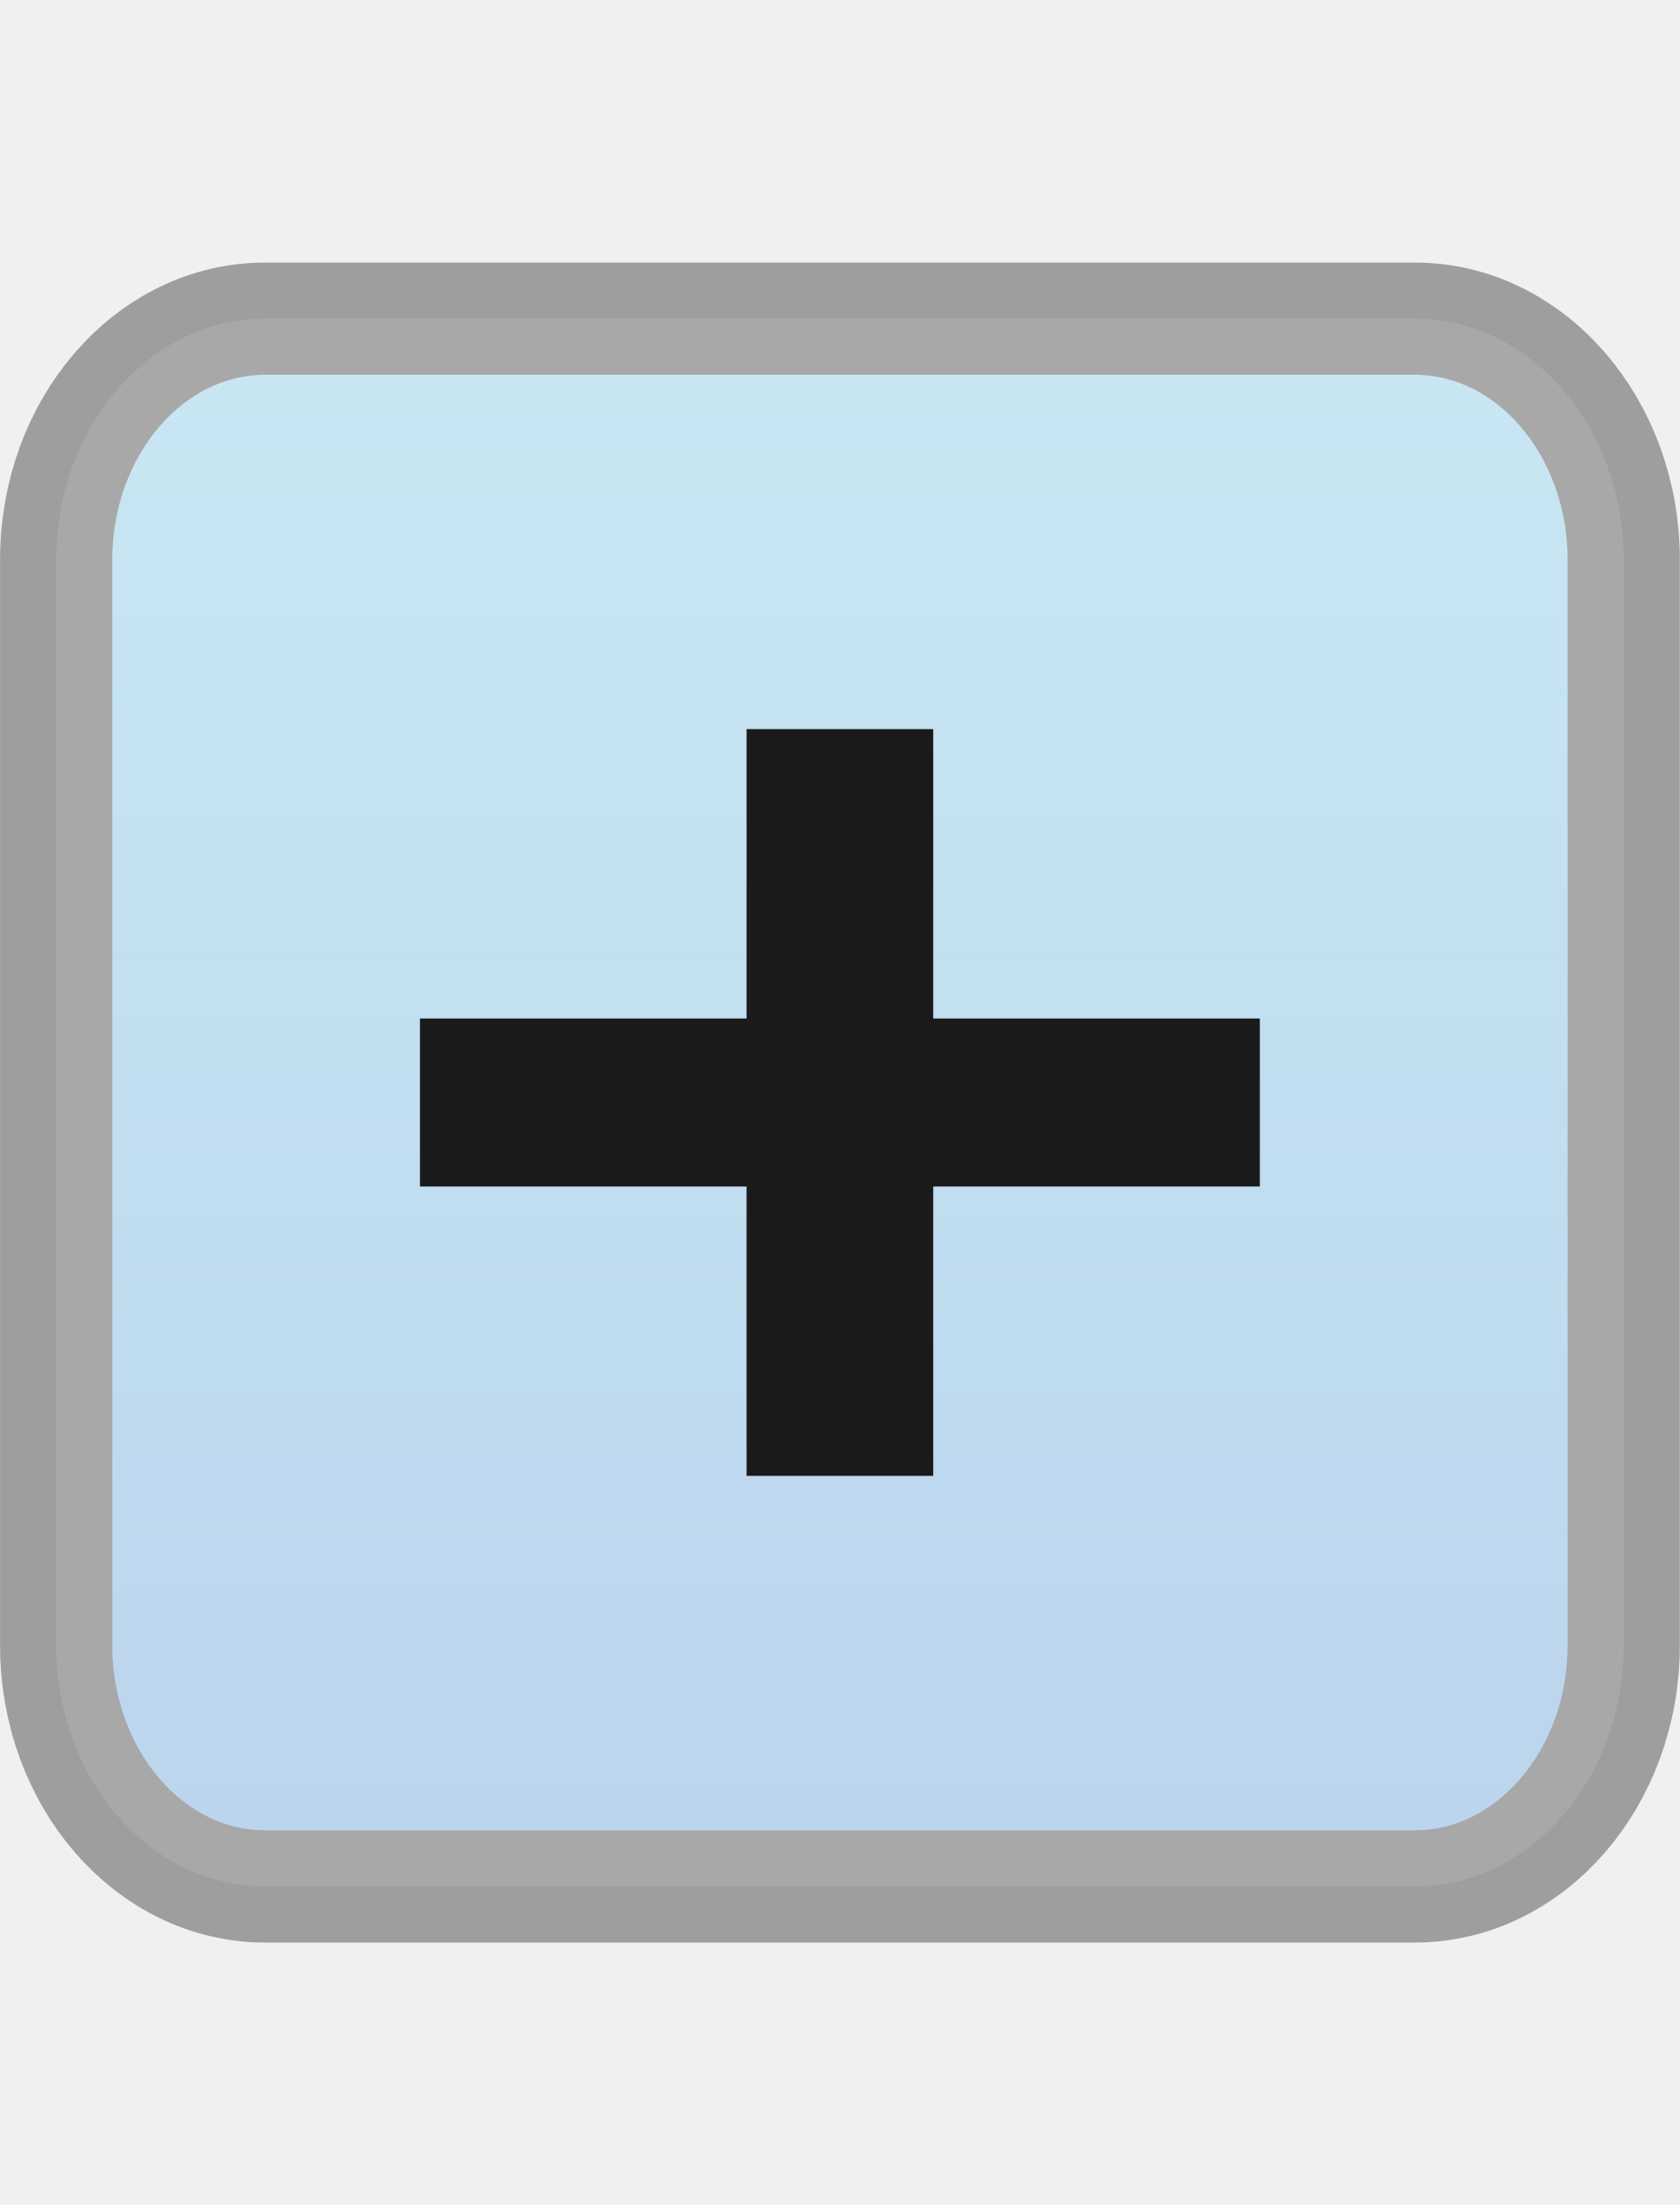
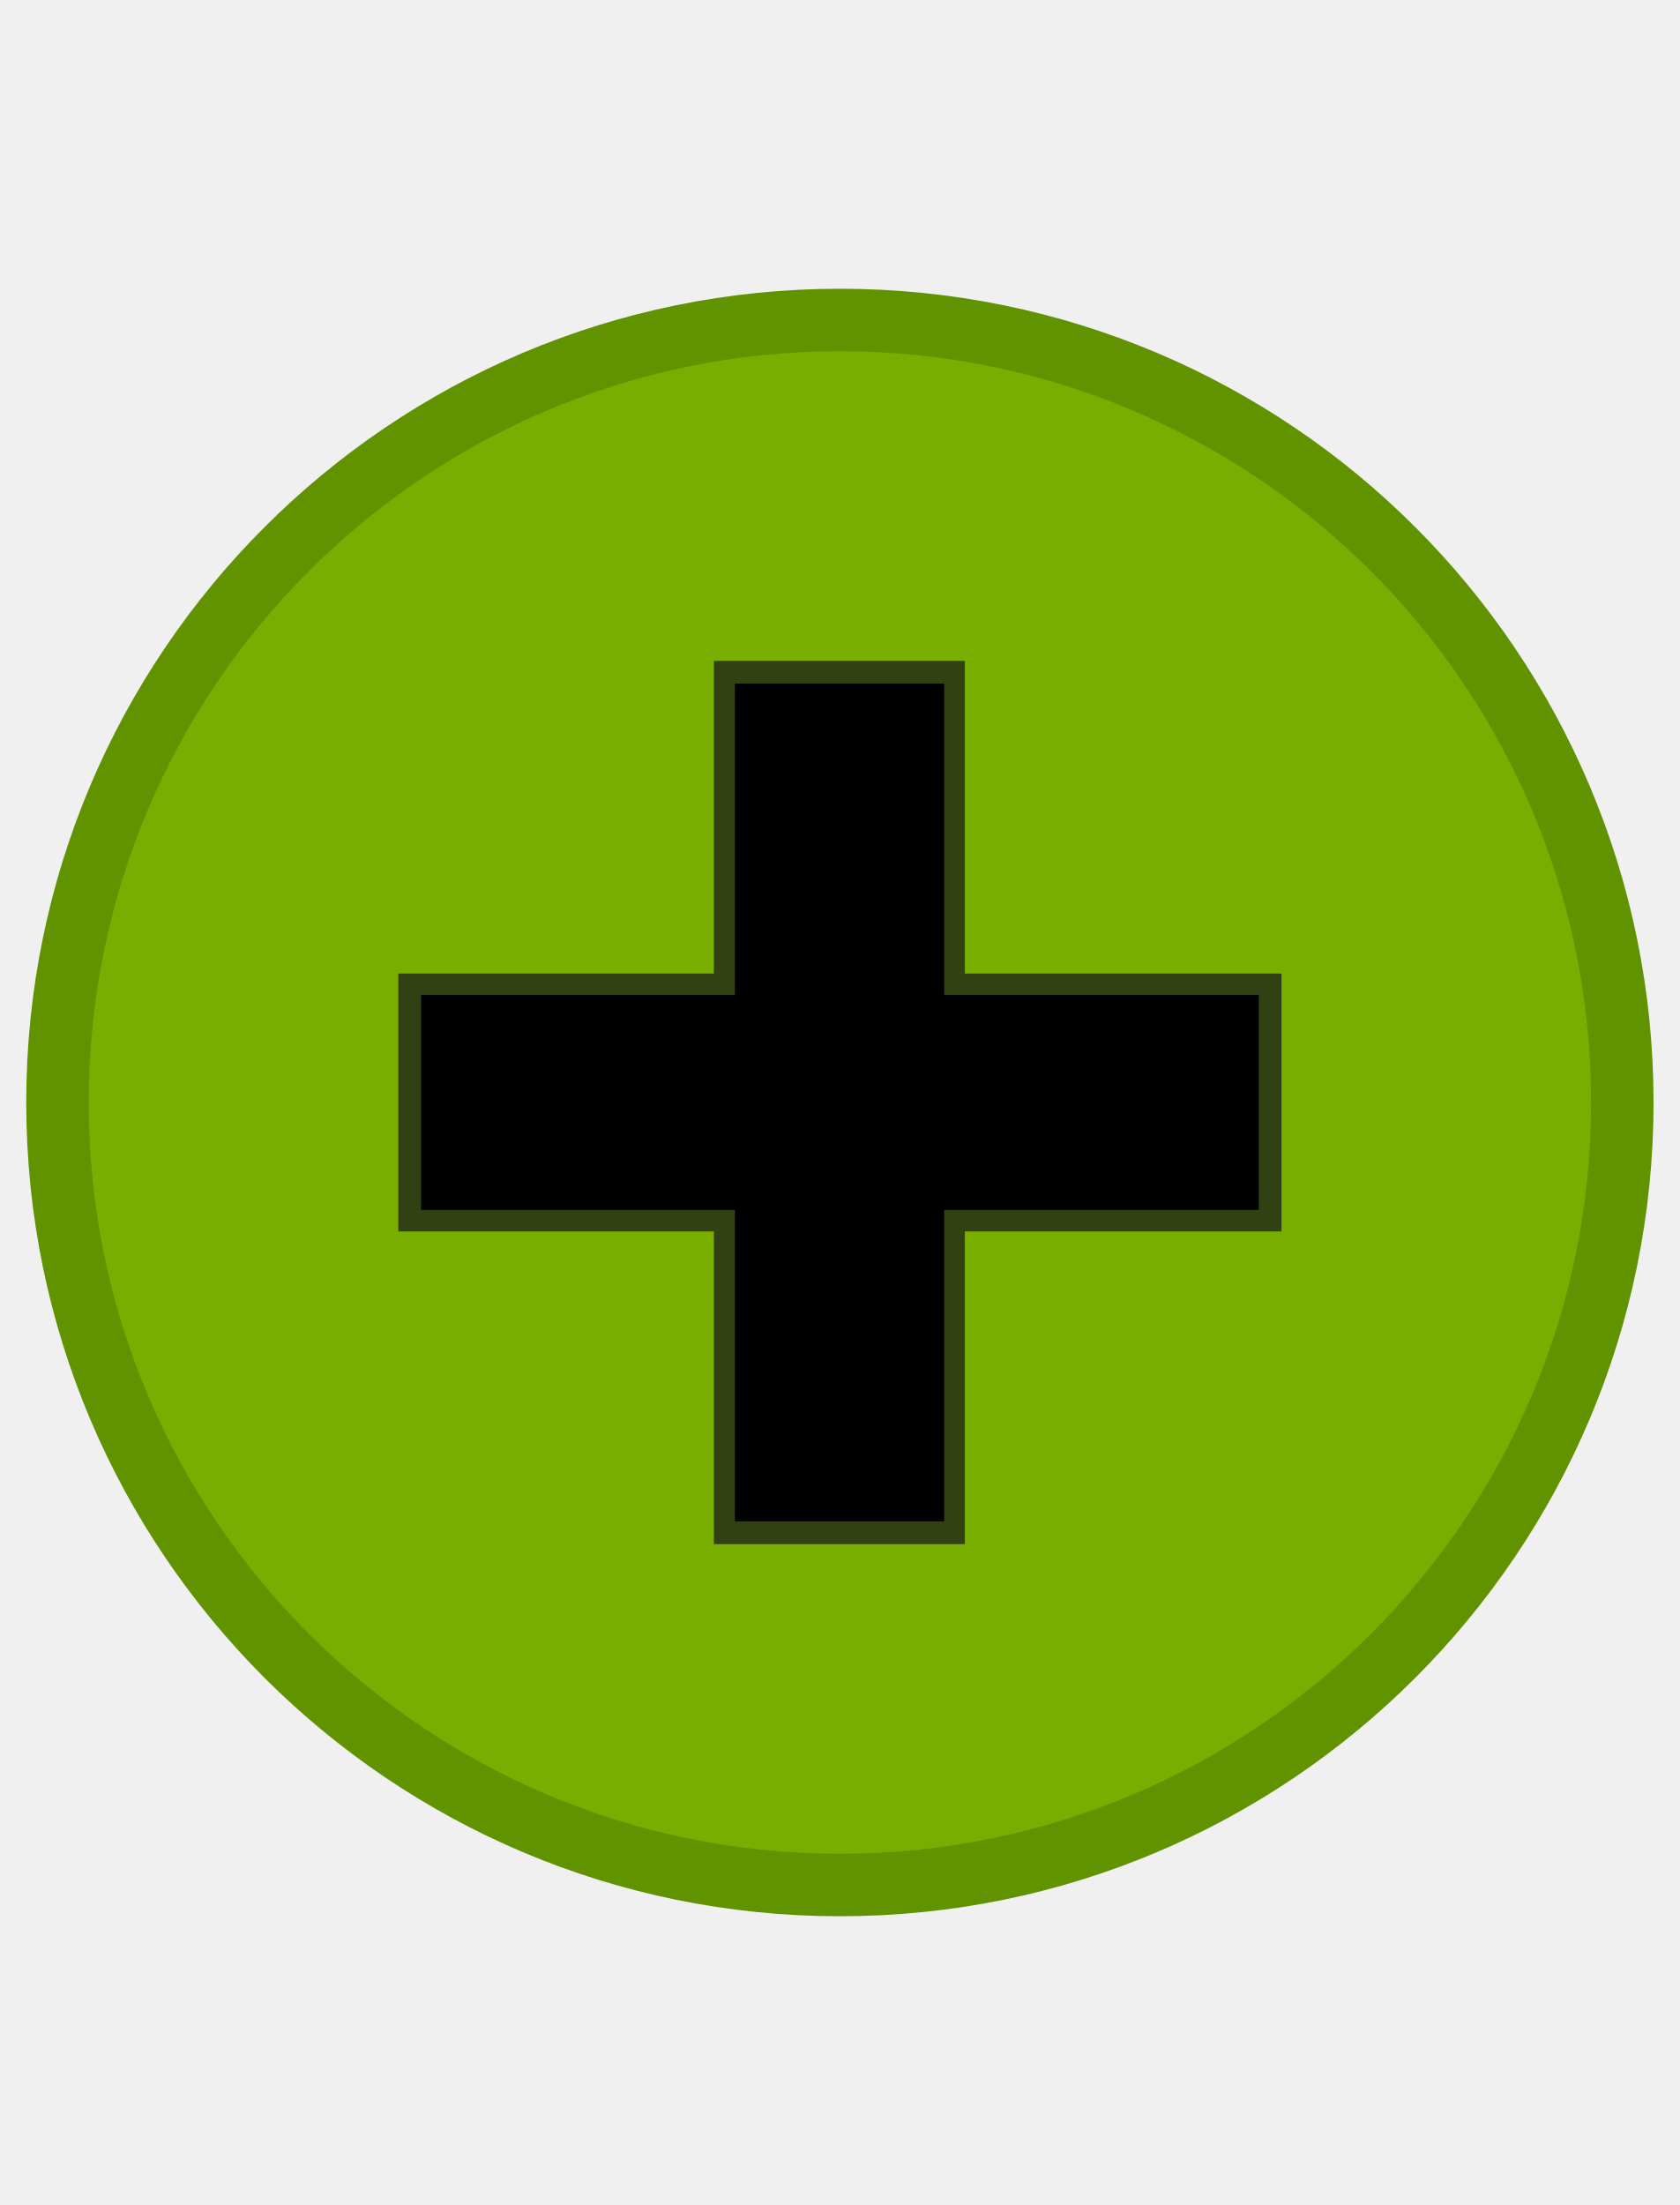
<svg xmlns="http://www.w3.org/2000/svg" xmlns:xlink="http://www.w3.org/1999/xlink" height="21" width="16" version="1.1" id="svg2">
  <defs id="defs4">
+     <linearGradient id="linearGradient4002">
+       <stop style="stop-color:#399800;stop-opacity:0.357;" offset="0" id="stop4004" />
+       <stop style="stop-color:#399800;stop-opacity:1;" offset="1" id="stop4006" />
+     </linearGradient>
    <linearGradient id="linearGradient3760">
-       <stop style="stop-color:#259ecd;stop-opacity:1;" offset="0" id="stop3762" />
-       <stop style="stop-color:#3372cb;stop-opacity:1;" offset="1" id="stop3764" />
+       <stop style="stop-color:#d0562f;stop-opacity:0.743;" offset="0" id="stop3762" />
+       <stop style="stop-color:#d0362f;stop-opacity:1;" offset="1" id="stop3764" />
    </linearGradient>
    <linearGradient id="a" y2="12.083" gradientUnits="userSpaceOnUse" x2="11.17" gradientTransform="matrix(.70711 .70711 -.70711 .70711 10.121 -2.435)" y1="7.844" x1="6.931">
      <stop offset="0" id="stop7" />
      <stop stop-color="#646464" offset="1" id="stop9" />
    </linearGradient>
-     <radialGradient xlink:href="#a-2" id="radialGradient3768" cx="7.821" cy="11.821" fx="7.821" fy="11.821" r="7.321" gradientUnits="userSpaceOnUse" />
+     <radialGradient gradientTransform="matrix(1.026246,0,0,1.026246,-0.02624623,-1.629182)" r="7.321" fy="11.821" fx="7.821" cy="11.821" cx="7.821" gradientUnits="userSpaceOnUse" id="radialGradient3007" xlink:href="#a-2" />
    <linearGradient x1="6.931" y1="7.844" x2="11.17" y2="12.083" id="a-2" gradientUnits="userSpaceOnUse" gradientTransform="matrix(0.70711,0.70711,-0.70711,0.70711,10.121,-2.435)">
-       <stop id="stop7-1" style="stop-color:#3b83fa;stop-opacity:1;" offset="0" />
+       <stop id="stop7-1" style="stop-color:#3b83cd;stop-opacity:1;" offset="0" />
      <stop id="stop9-3" style="stop-color:#3b83cd;stop-opacity:1;" offset="1" />
    </linearGradient>
-     <linearGradient xlink:href="#a-2" id="linearGradient3766" x1="1" y1="10.501" x2="15" y2="10.501" gradientUnits="userSpaceOnUse" gradientTransform="matrix(0.5,0.8660254,-0.8660254,0.5,13.09432,-1.677597)" />
-     <linearGradient xlink:href="#linearGradient3788" id="linearGradient3223" gradientUnits="userSpaceOnUse" gradientTransform="matrix(1.133333,0,0,1,-1.066667,-0.4995419)" x1="8.131" y1="19.05" x2="8.131" y2="15.936" />
+     <linearGradient xlink:href="#linearGradient3760" id="linearGradient3766" x1="1" y1="10.5" x2="15" y2="10.5" gradientUnits="userSpaceOnUse" gradientTransform="matrix(0.5,0.8660254,-0.8660254,0.5,13.09361,-1.678104)" />
+     <linearGradient x1="8.131" y1="19.05" x2="8.131" y2="15.936" id="linearGradient3794" xlink:href="#linearGradient3788" gradientUnits="userSpaceOnUse" gradientTransform="matrix(1.133333,0,0,1,-0.06666673,-3)" />
    <linearGradient id="linearGradient3788">
      <stop id="stop3790" style="stop-color:#ffffff;stop-opacity:1" offset="0" />
      <stop id="stop3792" style="stop-color:#ffffff;stop-opacity:0" offset="1" />
    </linearGradient>
-     <linearGradient y2="15.936" x2="8.131" y1="19.05" x1="8.131" gradientTransform="matrix(1.133333,0,0,1,10.36872,4.281082)" gradientUnits="userSpaceOnUse" id="linearGradient4042" xlink:href="#linearGradient3788" />
-     <linearGradient xlink:href="#linearGradient4002" id="linearGradient4008" x1="8" y1="16.462" x2="8" y2="4.494" gradientUnits="userSpaceOnUse" spreadMethod="pad" />
-     <linearGradient id="linearGradient4002">
-       <stop style="stop-color:#3b83cd;stop-opacity:1;" offset="0" id="stop4004" />
-       <stop style="stop-color:#259ecd;stop-opacity:0.743;" offset="1" id="stop4006" />
+     <linearGradient x1="8.131" y1="19.05" x2="8.131" y2="15.936" id="linearGradient5038" xlink:href="#linearGradient3732-77" gradientUnits="userSpaceOnUse" gradientTransform="matrix(0.8666667,0,0,0.7333333,2.066667,-16.06667)" />
+     <linearGradient id="linearGradient3732-77">
+       <stop id="stop3734-3" style="stop-color:#ff0000;stop-opacity:0.478;" offset="0" />
+       <stop id="stop3736-71" style="stop-color:#ff0000;stop-opacity:0.894;" offset="1" />
    </linearGradient>
-     <linearGradient gradientTransform="matrix(0.9953856,0,0,1.148522,0.03691552,-1.560005)" y2="4.494" x2="8" y1="16.462" x1="8" spreadMethod="pad" gradientUnits="userSpaceOnUse" id="linearGradient4059" xlink:href="#linearGradient4002" />
-     <linearGradient gradientTransform="matrix(0.9953856,0,0,1.148522,0.03691552,-1.560005)" y2="4.494" x2="8" y1="16.462" x1="8" spreadMethod="pad" gradientUnits="userSpaceOnUse" id="linearGradient4059-5" xlink:href="#linearGradient4002-3" />
-     <linearGradient id="linearGradient4002-3">
-       <stop style="stop-color:#3b83cd;stop-opacity:0.886;" offset="0" id="stop4004-2" />
-       <stop style="stop-color:#259ecd;stop-opacity:0.196;" offset="1" id="stop4006-4" />
+     <linearGradient y2="15.936" x2="8.131" y1="19.05" x1="8.131" gradientTransform="matrix(0.8666667,0,0,0.7333333,2.066667,-16.06667)" gradientUnits="userSpaceOnUse" id="linearGradient3176" xlink:href="#linearGradient3732-77" />
+     <linearGradient xlink:href="#linearGradient3788" id="linearGradient3190" gradientUnits="userSpaceOnUse" gradientTransform="matrix(1.133333,0,0,1,-0.06666673,-3)" x1="8.131" y1="19.05" x2="8.131" y2="15.936" />
+     <linearGradient xlink:href="#linearGradient3732-77" id="linearGradient3192" gradientUnits="userSpaceOnUse" gradientTransform="matrix(0.8666667,0,0,0.7333333,2.066667,-16.06667)" x1="8.131" y1="19.05" x2="8.131" y2="15.936" />
+     <linearGradient xlink:href="#linearGradient3732-77" id="linearGradient3195" gradientUnits="userSpaceOnUse" gradientTransform="matrix(0.8666667,0,0,0.7333333,1.066667,-18.56713)" x1="8.131" y1="19.05" x2="8.131" y2="15.936" />
+     <linearGradient xlink:href="#linearGradient3788" id="linearGradient3223" gradientUnits="userSpaceOnUse" gradientTransform="matrix(1.131499,0,0,1.057488,-1.051995,-1.576826)" x1="8.131" y1="19.05" x2="8.131" y2="15.936" />
+     <linearGradient xlink:href="#linearGradient4002-6" id="linearGradient4008-8" x1="8" y1="16.462" x2="8" y2="4.494" gradientUnits="userSpaceOnUse" spreadMethod="pad" gradientTransform="matrix(0.9953856,0,0,1.148522,0.03691508,-1.559548)" />
+     <linearGradient id="linearGradient4002-6">
+       <stop style="stop-color:#ff0000;stop-opacity:0.655;" offset="0" id="stop4004-0" />
+       <stop style="stop-color:#ff0000;stop-opacity:0.195;" offset="1" id="stop4006-0" />
    </linearGradient>
+     <linearGradient xlink:href="#linearGradient4002-9" id="linearGradient4008-5" x1="8" y1="16.462" x2="8" y2="4.494" gradientUnits="userSpaceOnUse" spreadMethod="pad" gradientTransform="matrix(0.9953856,0,0,1.148522,0.03691508,-1.559548)" />
+     <linearGradient id="linearGradient4002-9">
+       <stop style="stop-color:#d0362f;stop-opacity:1;" offset="0" id="stop4004-3" />
+       <stop style="stop-color:#d0362f;stop-opacity:0.726;" offset="1" id="stop4006-7" />
+     </linearGradient>
+     <radialGradient xlink:href="#linearGradient4002" id="radialGradient3823" cx="8" cy="10.5" fx="8" fy="10.5" r="7.465" gradientUnits="userSpaceOnUse" />
+     <radialGradient xlink:href="#linearGradient4002" id="radialGradient3830" cx="1.243" cy="8.343" fx="1.243" fy="8.343" r="7.484" gradientUnits="userSpaceOnUse" />
+     <radialGradient xlink:href="#linearGradient4002-4" id="radialGradient3830-3" cx="1.243" cy="10.757" fx="1.243" fy="10.757" r="7.484" gradientUnits="userSpaceOnUse" />
+     <linearGradient id="linearGradient4002-4">
+       <stop style="stop-color:#fceb09;stop-opacity:0.115;" offset="0" id="stop4004-37" />
+       <stop style="stop-color:#fcd609;stop-opacity:0.761;" offset="1" id="stop4006-2" />
+     </linearGradient>
+     <radialGradient xlink:href="#linearGradient4002-8" id="radialGradient3830-2" cx="0.277" cy="8.343" fx="0.277" fy="8.343" r="7.484" gradientUnits="userSpaceOnUse" />
+     <linearGradient id="linearGradient4002-8">
+       <stop style="stop-color:#399700;stop-opacity:0.38;" offset="0" id="stop4004-8" />
+       <stop style="stop-color:#399700;stop-opacity:1;" offset="1" id="stop4006-6" />
+     </linearGradient>
+     <radialGradient xlink:href="#linearGradient4002-5" id="radialGradient3830-32" cx="1.243" cy="8.343" fx="1.243" fy="8.343" r="7.484" gradientUnits="userSpaceOnUse" />
+     <linearGradient id="linearGradient4002-5">
+       <stop style="stop-color:#389400;stop-opacity:0.38;" offset="0" id="stop4004-9" />
+       <stop style="stop-color:#389400;stop-opacity:1;" offset="1" id="stop4006-9" />
+     </linearGradient>
+     <radialGradient r="7.484" fy="8.343" fx="1.243" cy="8.343" cx="1.243" gradientUnits="userSpaceOnUse" id="radialGradient3077" xlink:href="#linearGradient4002-5" />
+     <linearGradient gradientTransform="matrix(-0.583245,0.15628,-0.160393,-0.598593,682.417,557.5316)" gradientUnits="userSpaceOnUse" id="linearGradient2546" x1="249.483" x2="272.026" xlink:href="#linearGradient2209" y1="262.875" y2="427.543" />
+     <linearGradient id="linearGradient2209">
+       <stop id="stop2211" offset="0" style="stop-color:#ffffff;stop-opacity:1;" />
+       <stop id="stop2213" offset="1" style="stop-color:#ffffff;stop-opacity:0;" />
+     </linearGradient>
+     <linearGradient gradientTransform="matrix(0.603819,0,0,0.619709,150.0752,-14.30925)" gradientUnits="userSpaceOnUse" id="linearGradient2520" x1="264.582" x2="380.685" xlink:href="#linearGradient2209" y1="296.375" y2="553.745" />
+     <linearGradient id="linearGradient3025">
+       <stop id="stop3027" offset="0" style="stop-color:#ffffff;stop-opacity:1;" />
+       <stop id="stop3029" offset="1" style="stop-color:#ffffff;stop-opacity:0;" />
+     </linearGradient>
+     <linearGradient xlink:href="#linearGradient2209" id="linearGradient3104" gradientUnits="userSpaceOnUse" gradientTransform="matrix(0.03048246,0,0,0.03128463,-3.517618,-5.734301)" x1="264.582" y1="296.375" x2="380.685" y2="553.745" />
+     <linearGradient xlink:href="#linearGradient2209" id="linearGradient3107" gradientUnits="userSpaceOnUse" gradientTransform="matrix(-0.02944383,0.00788945,-0.00809708,-0.03021864,23.35648,23.13381)" x1="249.483" y1="262.875" x2="272.026" y2="427.543" />
+     <linearGradient xlink:href="#linearGradient2209" id="linearGradient3117" gradientUnits="userSpaceOnUse" gradientTransform="matrix(-0.02944383,0.00788945,-0.00809708,-0.03021864,23.35648,23.13381)" x1="249.483" y1="262.875" x2="272.026" y2="427.543" />
+     <linearGradient xlink:href="#linearGradient2209" id="linearGradient3119" gradientUnits="userSpaceOnUse" gradientTransform="matrix(0.03048246,0,0,0.03128463,-3.517618,-5.734301)" x1="264.582" y1="296.375" x2="380.685" y2="553.745" />
+     <linearGradient xlink:href="#linearGradient2209" id="linearGradient3086" gradientUnits="userSpaceOnUse" gradientTransform="matrix(0.03033567,0,0,0.03113398,-3.462155,-5.656125)" x1="264.582" y1="296.375" x2="380.685" y2="553.745" />
+     <linearGradient xlink:href="#linearGradient2209" id="linearGradient3089" gradientUnits="userSpaceOnUse" gradientTransform="matrix(-0.02930205,0.00785146,-0.00805809,-0.03007312,23.28253,23.07298)" x1="249.483" y1="262.875" x2="272.026" y2="427.543" />
  </defs>
-   <rect width="14.931" height="14.931" rx="1.991" ry="2.297" x="0.535" y="3.035" id="rect3000-4" style="color:#000000;fill:#ffffff;fill-opacity:1;fill-rule:nonzero;stroke:none;stroke-width:1.069;marker:none;visibility:visible;display:inline;overflow:visible;enable-background:accumulate" />
-   <rect width="14.931" height="14.931" rx="1.991" ry="2.297" x="0.535" y="3.035" id="rect3000" style="opacity:0.343;color:#000000;fill:url(#linearGradient4059);fill-opacity:1;fill-rule:nonzero;stroke:#000000;stroke-width:1.069;stroke-miterlimit:4;stroke-opacity:1;stroke-dasharray:none;marker:none;visibility:visible;display:inline;overflow:visible;enable-background:accumulate" />
-   <path style="fill:#1a1a1a;fill-opacity:1;stroke:none" d="m 7.111,6.944 1.778,0 0,2.756 3.111,0 0,1.6 -3.111,0 0,2.756 -1.778,0 0,-2.756 -3.111,0 0,-1.6 3.111,0 0,-2.756" id="path3777" />
+   <text x="336.908" y="241.399" id="text4087-2-6-5" xml:space="preserve" style="font-size:14px;font-style:normal;font-weight:normal;opacity:0.8;fill:#000000;fill-opacity:1;stroke:none;font-family:Bitstream Vera Sans">
+     <tspan x="336.908" y="241.399" id="tspan4089-7-2-9" />
+   </text>
+   <text x="-1678.775" y="1065.444" id="text4087-2-6-5-59" xml:space="preserve" style="font-size:14px;font-style:normal;font-weight:normal;opacity:0.8;fill:#000000;fill-opacity:1;stroke:none;font-family:Bitstream Vera Sans">
+     <tspan x="-1678.775" y="1065.444" id="tspan4089-7-2-9-4" />
+   </text>
+   <flowRoot transform="translate(-82.87659,-687.8068)" id="flowRoot38698" xml:space="preserve" style="font-size:12px;font-style:normal;font-variant:normal;font-weight:normal;font-stretch:normal;line-height:125%;letter-spacing:0px;word-spacing:0px;fill:#000000;fill-opacity:1;stroke:none;font-family:Ubuntu;-inkscape-font-specification:Ubuntu">
+     <flowRegion id="flowRegion38700">
+       <rect width="40" height="23" x="531" y="299" id="rect38702" />
+     </flowRegion>
+     <flowPara id="flowPara38704" />
+   </flowRoot>
+   <text x="-751.848" y="10.216" id="text4087-2-6-5-1" xml:space="preserve" style="font-size:14px;font-style:normal;font-weight:normal;opacity:0.8;fill:#000000;fill-opacity:1;stroke:none;font-family:Bitstream Vera Sans">
+     <tspan x="-751.848" y="10.216" id="tspan4089-7-2-9-7" />
+   </text>
+   <text x="140.778" y="-446.784" id="text4087-2-6-5-7" xml:space="preserve" style="font-size:14px;font-style:normal;font-weight:normal;opacity:0.8;fill:#000000;fill-opacity:1;stroke:none;font-family:Bitstream Vera Sans">
+     <tspan x="140.778" y="-446.784" id="tspan4089-7-2-9-1" />
+   </text>
+   <text x="167.262" y="-491.815" id="text4087-2-6-5-5" xml:space="preserve" style="font-size:14px;font-style:normal;font-weight:normal;opacity:0.8;fill:#000000;fill-opacity:1;stroke:none;font-family:Bitstream Vera Sans">
+     <tspan x="167.262" y="-491.815" id="tspan4089-7-2-9-6" />
+   </text>
+   <text x="-1481.222" y="-499.784" id="text4087-2-6-5-3" xml:space="preserve" style="font-size:14px;font-style:normal;font-weight:normal;opacity:0.8;fill:#000000;fill-opacity:1;stroke:none;font-family:Bitstream Vera Sans">
+     <tspan x="-1481.222" y="-499.784" id="tspan4089-7-2-9-18" />
+   </text>
+   <text x="133.086" y="-801.784" id="text4087-2-6-5-4" xml:space="preserve" style="font-size:14px;font-style:normal;font-weight:normal;opacity:0.8;fill:#000000;fill-opacity:1;stroke:none;font-family:Bitstream Vera Sans">
+     <tspan x="133.086" y="-801.784" id="tspan4089-7-2-9-9" />
+   </text>
+   <text x="1775.668" y="-109.115" id="text4087-2-6-5-7-1" xml:space="preserve" style="font-size:14px;font-style:normal;font-weight:normal;opacity:0.8;fill:#000000;fill-opacity:1;stroke:none;font-family:Bitstream Vera Sans">
+     <tspan x="1775.668" y="-109.115" id="tspan4089-7-2-9-1-8" />
+   </text>
+   <text x="1802.151" y="-154.146" id="text4087-2-6-5-5-5" xml:space="preserve" style="font-size:14px;font-style:normal;font-weight:normal;opacity:0.8;fill:#000000;fill-opacity:1;stroke:none;font-family:Bitstream Vera Sans">
+     <tspan x="1802.151" y="-154.146" id="tspan4089-7-2-9-6-9" />
+   </text>
+   <text x="153.668" y="-162.115" id="text4087-2-6-5-75" xml:space="preserve" style="font-size:14px;font-style:normal;font-weight:normal;opacity:0.8;fill:#000000;fill-opacity:1;stroke:none;font-family:Bitstream Vera Sans">
+     <tspan x="153.668" y="-162.115" id="tspan4089-7-2-9-3" />
+   </text>
+   <text x="1767.976" y="-464.115" id="text4087-2-6-5-4-8" xml:space="preserve" style="font-size:14px;font-style:normal;font-weight:normal;opacity:0.8;fill:#000000;fill-opacity:1;stroke:none;font-family:Bitstream Vera Sans">
+     <tspan x="1767.976" y="-464.115" id="tspan4089-7-2-9-9-8" />
+   </text>
+   <text x="-882.881" y="-215.27" id="text4087-2-6-5-45" xml:space="preserve" style="font-size:14px;font-style:normal;font-weight:normal;opacity:0.8;fill:#000000;fill-opacity:1;stroke:none;font-family:Bitstream Vera Sans">
+     <tspan x="-882.881" y="-215.27" id="tspan4089-7-2-9-75" />
+   </text>
+   <text x="-2898.564" y="608.775" id="text4087-2-6-5-59-0" xml:space="preserve" style="font-size:14px;font-style:normal;font-weight:normal;opacity:0.8;fill:#000000;fill-opacity:1;stroke:none;font-family:Bitstream Vera Sans">
+     <tspan x="-2898.564" y="608.775" id="tspan4089-7-2-9-4-4" />
+   </text>
+   <g transform="translate(-339.006,-447.9905)" id="layer4">
+     <text x="-664.274" y="1159.415" id="text4087-2-6-5-0" xml:space="preserve" style="font-size:14px;font-style:normal;font-weight:normal;opacity:0.8;fill:#000000;fill-opacity:1;stroke:none;font-family:Bitstream Vera Sans">
+       <tspan x="-664.274" y="1159.415" id="tspan4089-7-2-9-13" />
+     </text>
+   </g>
+   <path d="m 634.286,559.505 a 250,250 0 1 1 -500,0 250,250 0 1 1 500,0 z" id="path2174" style="fill:#77ae00;fill-opacity:1;fill-rule:evenodd;stroke:#619200;stroke-width:19.959;stroke-linecap:butt;stroke-linejoin:miter;stroke-miterlimit:4;stroke-opacity:1;stroke-dasharray:none;stroke-dashoffset:0;marker-start:none;marker-mid:none;marker-end:none" transform="matrix(0.02981002,0,0,0.02981002,-3.455563,-6.178856)" />
+   <path d="m 6.8,14.706 0,-2.978 -3.006,0 0,-2.456 3.006,0 0,-2.978 2.39,0 0,2.978 3.016,0 0,2.456 -3.016,0 0,2.978 -2.39,0" id="text2705" style="font-size:660.224px;font-style:italic;font-variant:normal;font-weight:bold;font-stretch:normal;line-height:100%;writing-mode:lr-tb;text-anchor:start;opacity:0.735;fill:#1a1a1a;fill-opacity:1;stroke:none;font-family:Arial" />
+   <path d="m 7,14.489 0,-2.966 -2.989,0 0,-2.047 2.989,0 0,-2.966 1.993,0 0,2.966 2.997,0 0,2.047 -2.997,0 0,2.966 -1.993,0" id="text2713" style="font-size:550.383px;font-style:italic;font-variant:normal;font-weight:bold;font-stretch:normal;line-height:100%;writing-mode:lr-tb;text-anchor:start;fill:#000000;fill-opacity:1;stroke:none;font-family:Arial" />
</svg>
